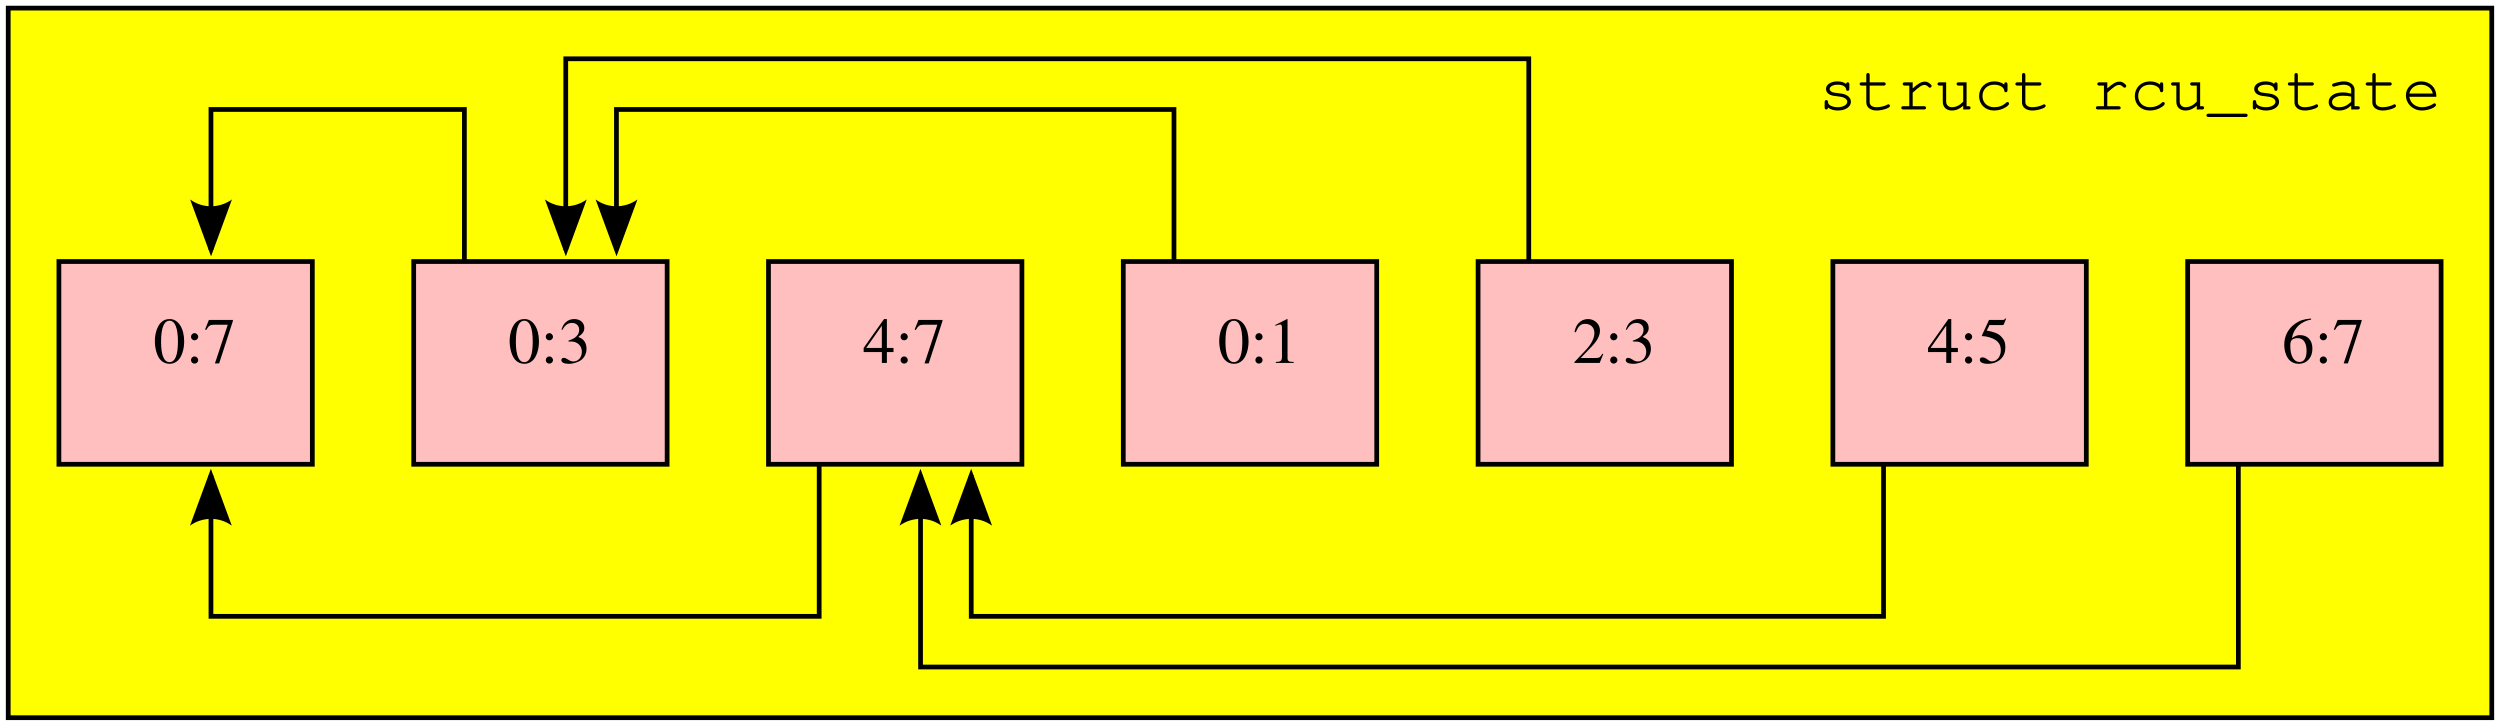
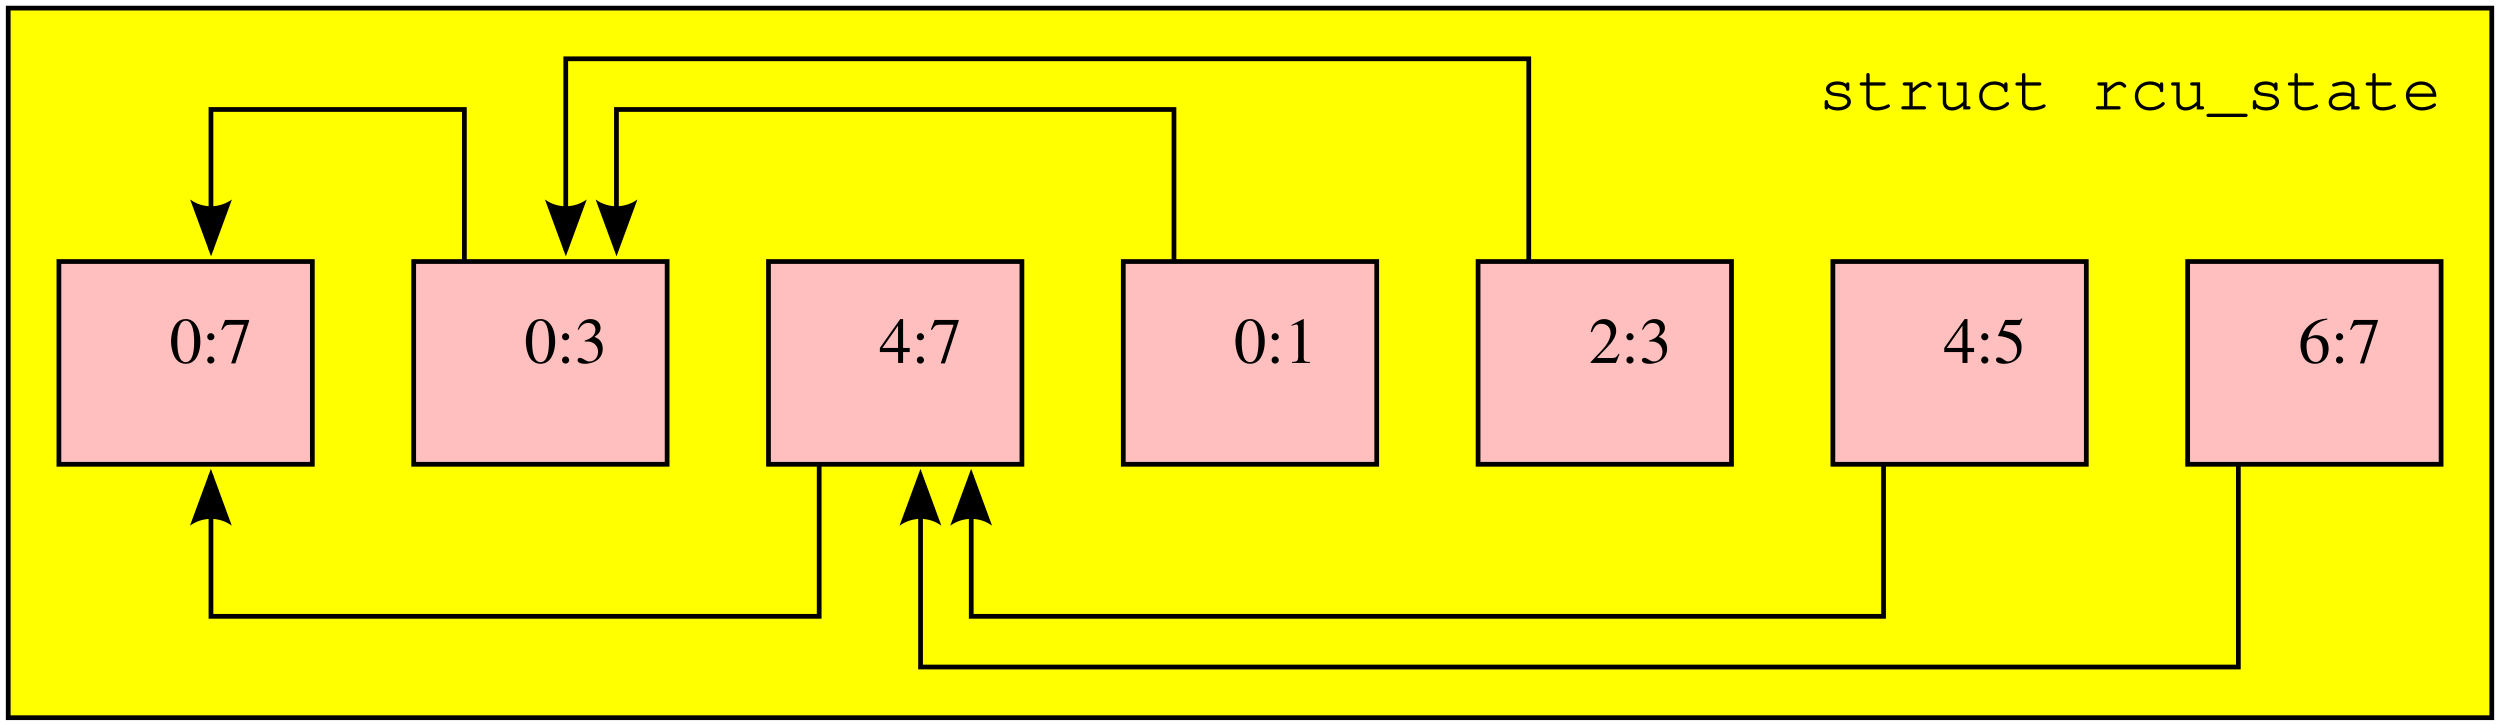
- <svg xmlns="http://www.w3.org/2000/svg" width="3.1in" height="0.9in" viewBox="-12 -12 3699 1074" id="svg2" version="1.1">
+ <svg xmlns="http://www.w3.org/2000/svg" id="svg2" width="3.1in" height="86.4" version="1.1" viewBox="-12 -12 3699 1074">
  <defs id="defs64">
-     <marker orient="auto" refY="0.0" refX="0.0" id="Arrow2Lend" style="overflow:visible;">
-       <path id="path3836" style="fill-rule:evenodd;stroke-width:0.625;stroke-linejoin:round;" d="M 8.719,4.034 L -2.207,0.016 L 8.719,-4.002 C 6.973,-1.63 6.983,1.616 8.719,4.034 z " transform="scale(1.1) rotate(180) translate(1,0)" />
+     <marker id="Arrow2Lend" orient="auto" refX="0" refY="0" style="overflow:visible">
+       <path id="path3836" d="M 8.719,4.034 L -2.207,0.016 L 8.719,-4.002 C 6.973,-1.63 6.983,1.616 8.719,4.034 z" transform="scale(1.1) rotate(180) translate(1,0)" style="fill-rule:evenodd;stroke-width:.625;stroke-linejoin:round" />
    </marker>
-     <marker orient="auto" refY="0.0" refX="0.0" id="Arrow2Mend" style="overflow:visible;">
-       <path id="path3842" style="fill-rule:evenodd;stroke-width:0.625;stroke-linejoin:round;" d="M 8.719,4.034 L -2.207,0.016 L 8.719,-4.002 C 6.973,-1.63 6.983,1.616 8.719,4.034 z " transform="scale(0.6) rotate(180) translate(0,0)" />
+     <marker id="Arrow2Mend" orient="auto" refX="0" refY="0" style="overflow:visible">
+       <path id="path3842" d="M 8.719,4.034 L -2.207,0.016 L 8.719,-4.002 C 6.973,-1.63 6.983,1.616 8.719,4.034 z" transform="scale(0.6) rotate(180) translate(0,0)" style="fill-rule:evenodd;stroke-width:.625;stroke-linejoin:round" />
    </marker>
-     <marker orient="auto" refY="0.0" refX="0.0" id="Arrow1Mend" style="overflow:visible;">
-       <path id="path3824" d="M 0.0,0.0 L 5.0,-5.0 L -12.5,0.0 L 5.0,5.0 L 0.0,0.0 z " style="fill-rule:evenodd;stroke:#000000;stroke-width:1.0pt;" transform="scale(0.4) rotate(180) translate(10,0)" />
+     <marker id="Arrow1Mend" orient="auto" refX="0" refY="0" style="overflow:visible">
+       <path id="path3824" d="M 0.0,0.0 L 5.0,-5.0 L -12.5,0.0 L 5.0,5.0 L 0.0,0.0 z" transform="scale(0.4) rotate(180) translate(10,0)" style="fill-rule:evenodd;stroke:#000;stroke-width:1pt" />
    </marker>
  </defs>
-   <g style="stroke-width:.025in; fill:none" id="g4">
-     <rect x="0" y="0" width="3675" height="1050" rx="0" style="stroke:#000000;stroke-width:7; stroke-linejoin:miter; stroke-linecap:butt; fill:#ffff00; " id="rect6" />
-     <rect x="75" y="375" width="375" height="300" rx="0" style="stroke:#000000;stroke-width:7; stroke-linejoin:miter; stroke-linecap:butt; fill:#ffbfbf; " id="rect8" />
-     <rect x="600" y="375" width="375" height="300" rx="0" style="stroke:#000000;stroke-width:7; stroke-linejoin:miter; stroke-linecap:butt; fill:#ffbfbf; " id="rect10" />
-     <rect x="1125" y="375" width="375" height="300" rx="0" style="stroke:#000000;stroke-width:7; stroke-linejoin:miter; stroke-linecap:butt; fill:#ffbfbf; " id="rect12" />
-     <rect x="1650" y="375" width="375" height="300" rx="0" style="stroke:#000000;stroke-width:7; stroke-linejoin:miter; stroke-linecap:butt; fill:#ffbfbf; " id="rect14" />
-     <rect x="2175" y="375" width="375" height="300" rx="0" style="stroke:#000000;stroke-width:7; stroke-linejoin:miter; stroke-linecap:butt; fill:#ffbfbf; " id="rect16" />
-     <rect x="3225" y="375" width="375" height="300" rx="0" style="stroke:#000000;stroke-width:7; stroke-linejoin:miter; stroke-linecap:butt; fill:#ffbfbf; " id="rect18" />
-     <polyline points="675,375 675,150 300,150 300,358 " style="stroke:#000000;stroke-width:7.001;stroke-linejoin:miter;stroke-linecap:butt;stroke-miterlimit:4;stroke-dasharray:none;marker-end:url(#Arrow2Lend)" id="polyline20" />
-     <polyline points="1200,675 1200,900 300,900 300,691 " style="stroke:#000000;stroke-width:7.001;stroke-linejoin:miter;stroke-linecap:butt;stroke-miterlimit:4;stroke-dasharray:none;marker-end:url(#Arrow2Lend)" id="polyline24" />
-     <polyline points="1725,375 1725,150 900,150 900,358 " style="stroke:#000000;stroke-width:7.001;stroke-linejoin:miter;stroke-linecap:butt;stroke-miterlimit:4;stroke-dasharray:none;marker-end:url(#Arrow2Lend)" id="polyline28" />
-     <polyline points="2250,375 2250,75 825,75 825,358 " style="stroke:#000000;stroke-width:7.001;stroke-linejoin:miter;stroke-linecap:butt;stroke-miterlimit:4;stroke-dasharray:none;marker-end:url(#Arrow2Lend)" id="polyline32" />
-     <polyline points="2775,675 2775,900 1425,900 1425,691 " style="stroke:#000000;stroke-width:7.001;stroke-linejoin:miter;stroke-linecap:butt;stroke-miterlimit:4;stroke-dasharray:none;marker-end:url(#Arrow2Lend)" id="polyline36" />
-     <polyline points="3300,675 3300,975 1350,975 1350,691 " style="stroke:#000000;stroke-width:7.001;stroke-linejoin:miter;stroke-linecap:butt;stroke-miterlimit:4;stroke-dasharray:none;marker-end:url(#Arrow2Lend)" id="polyline40" />
-     <rect x="2700" y="375" width="375" height="300" rx="0" style="stroke:#000000;stroke-width:7; stroke-linejoin:miter; stroke-linecap:butt; fill:#ffbfbf; " id="rect44" />
-     <text xml:space="preserve" x="300" y="525" fill="#000000" font-family="Times" font-style="normal" font-weight="normal" font-size="96" text-anchor="middle" id="text46">0:7  </text>
-     <text xml:space="preserve" x="1350" y="525" fill="#000000" font-family="Times" font-style="normal" font-weight="normal" font-size="96" text-anchor="middle" id="text48">4:7  </text>
-     <text xml:space="preserve" x="1875" y="525" fill="#000000" font-family="Times" font-style="normal" font-weight="normal" font-size="96" text-anchor="middle" id="text50">0:1  </text>
-     <text xml:space="preserve" x="2400" y="525" fill="#000000" font-family="Times" font-style="normal" font-weight="normal" font-size="96" text-anchor="middle" id="text52">2:3  </text>
-     <text xml:space="preserve" x="2925" y="525" fill="#000000" font-family="Times" font-style="normal" font-weight="normal" font-size="96" text-anchor="middle" id="text54">4:5  </text>
-     <text xml:space="preserve" x="3450" y="525" fill="#000000" font-family="Times" font-style="normal" font-weight="normal" font-size="96" text-anchor="middle" id="text56">6:7  </text>
-     <text xml:space="preserve" x="825" y="525" fill="#000000" font-family="Times" font-style="normal" font-weight="normal" font-size="96" text-anchor="middle" id="text58">0:3  </text>
-     <text xml:space="preserve" x="3600" y="150" fill="#000000" font-family="Courier" font-style="normal" font-weight="normal" font-size="96" text-anchor="end" id="text60">struct rcu_state</text>
+   <g style="stroke-width:.025in;fill:none" id="g4">
+     <rect style="stroke:#000;stroke-width:7;stroke-linejoin:miter;stroke-linecap:butt;fill:#ff0" id="rect6" width="3675" height="1050" x="0" y="0" rx="0" />
+     <rect style="stroke:#000;stroke-width:7;stroke-linejoin:miter;stroke-linecap:butt;fill:#ffbfbf" id="rect8" width="375" height="300" x="75" y="375" rx="0" />
+     <rect style="stroke:#000;stroke-width:7;stroke-linejoin:miter;stroke-linecap:butt;fill:#ffbfbf" id="rect10" width="375" height="300" x="600" y="375" rx="0" />
+     <rect style="stroke:#000;stroke-width:7;stroke-linejoin:miter;stroke-linecap:butt;fill:#ffbfbf" id="rect12" width="375" height="300" x="1125" y="375" rx="0" />
+     <rect style="stroke:#000;stroke-width:7;stroke-linejoin:miter;stroke-linecap:butt;fill:#ffbfbf" id="rect14" width="375" height="300" x="1650" y="375" rx="0" />
+     <rect style="stroke:#000;stroke-width:7;stroke-linejoin:miter;stroke-linecap:butt;fill:#ffbfbf" id="rect16" width="375" height="300" x="2175" y="375" rx="0" />
+     <rect style="stroke:#000;stroke-width:7;stroke-linejoin:miter;stroke-linecap:butt;fill:#ffbfbf" id="rect18" width="375" height="300" x="3225" y="375" rx="0" />
+     <polyline style="stroke:#000;stroke-width:7.001;stroke-linejoin:miter;stroke-linecap:butt;stroke-miterlimit:4;stroke-dasharray:none;marker-end:url(#Arrow2Lend)" id="polyline20" points="675 375 675 150 300 150 300 358" />
+     <polyline style="stroke:#000;stroke-width:7.001;stroke-linejoin:miter;stroke-linecap:butt;stroke-miterlimit:4;stroke-dasharray:none;marker-end:url(#Arrow2Lend)" id="polyline24" points="1200 675 1200 900 300 900 300 691" />
+     <polyline style="stroke:#000;stroke-width:7.001;stroke-linejoin:miter;stroke-linecap:butt;stroke-miterlimit:4;stroke-dasharray:none;marker-end:url(#Arrow2Lend)" id="polyline28" points="1725 375 1725 150 900 150 900 358" />
+     <polyline style="stroke:#000;stroke-width:7.001;stroke-linejoin:miter;stroke-linecap:butt;stroke-miterlimit:4;stroke-dasharray:none;marker-end:url(#Arrow2Lend)" id="polyline32" points="2250 375 2250 75 825 75 825 358" />
+     <polyline style="stroke:#000;stroke-width:7.001;stroke-linejoin:miter;stroke-linecap:butt;stroke-miterlimit:4;stroke-dasharray:none;marker-end:url(#Arrow2Lend)" id="polyline36" points="2775 675 2775 900 1425 900 1425 691" />
+     <polyline style="stroke:#000;stroke-width:7.001;stroke-linejoin:miter;stroke-linecap:butt;stroke-miterlimit:4;stroke-dasharray:none;marker-end:url(#Arrow2Lend)" id="polyline40" points="3300 675 3300 975 1350 975 1350 691" />
+     <rect style="stroke:#000;stroke-width:7;stroke-linejoin:miter;stroke-linecap:butt;fill:#ffbfbf" id="rect44" width="375" height="300" x="2700" y="375" rx="0" />
+     <text id="text46" x="300" y="525" fill="#000" font-family="Times" font-size="96" font-style="normal" font-weight="normal" text-anchor="middle" xml:space="preserve">0:7</text>
+     <text id="text48" x="1350" y="525" fill="#000" font-family="Times" font-size="96" font-style="normal" font-weight="normal" text-anchor="middle" xml:space="preserve">4:7</text>
+     <text id="text50" x="1875" y="525" fill="#000" font-family="Times" font-size="96" font-style="normal" font-weight="normal" text-anchor="middle" xml:space="preserve">0:1</text>
+     <text id="text52" x="2400" y="525" fill="#000" font-family="Times" font-size="96" font-style="normal" font-weight="normal" text-anchor="middle" xml:space="preserve">2:3</text>
+     <text id="text54" x="2925" y="525" fill="#000" font-family="Times" font-size="96" font-style="normal" font-weight="normal" text-anchor="middle" xml:space="preserve">4:5</text>
+     <text id="text56" x="3450" y="525" fill="#000" font-family="Times" font-size="96" font-style="normal" font-weight="normal" text-anchor="middle" xml:space="preserve">6:7</text>
+     <text id="text58" x="825" y="525" fill="#000" font-family="Times" font-size="96" font-style="normal" font-weight="normal" text-anchor="middle" xml:space="preserve">0:3</text>
+     <text id="text60" x="3600" y="150" fill="#000" font-family="Courier" font-size="96" font-style="normal" font-weight="normal" text-anchor="end" xml:space="preserve">struct rcu_state</text>
  </g>
</svg>
